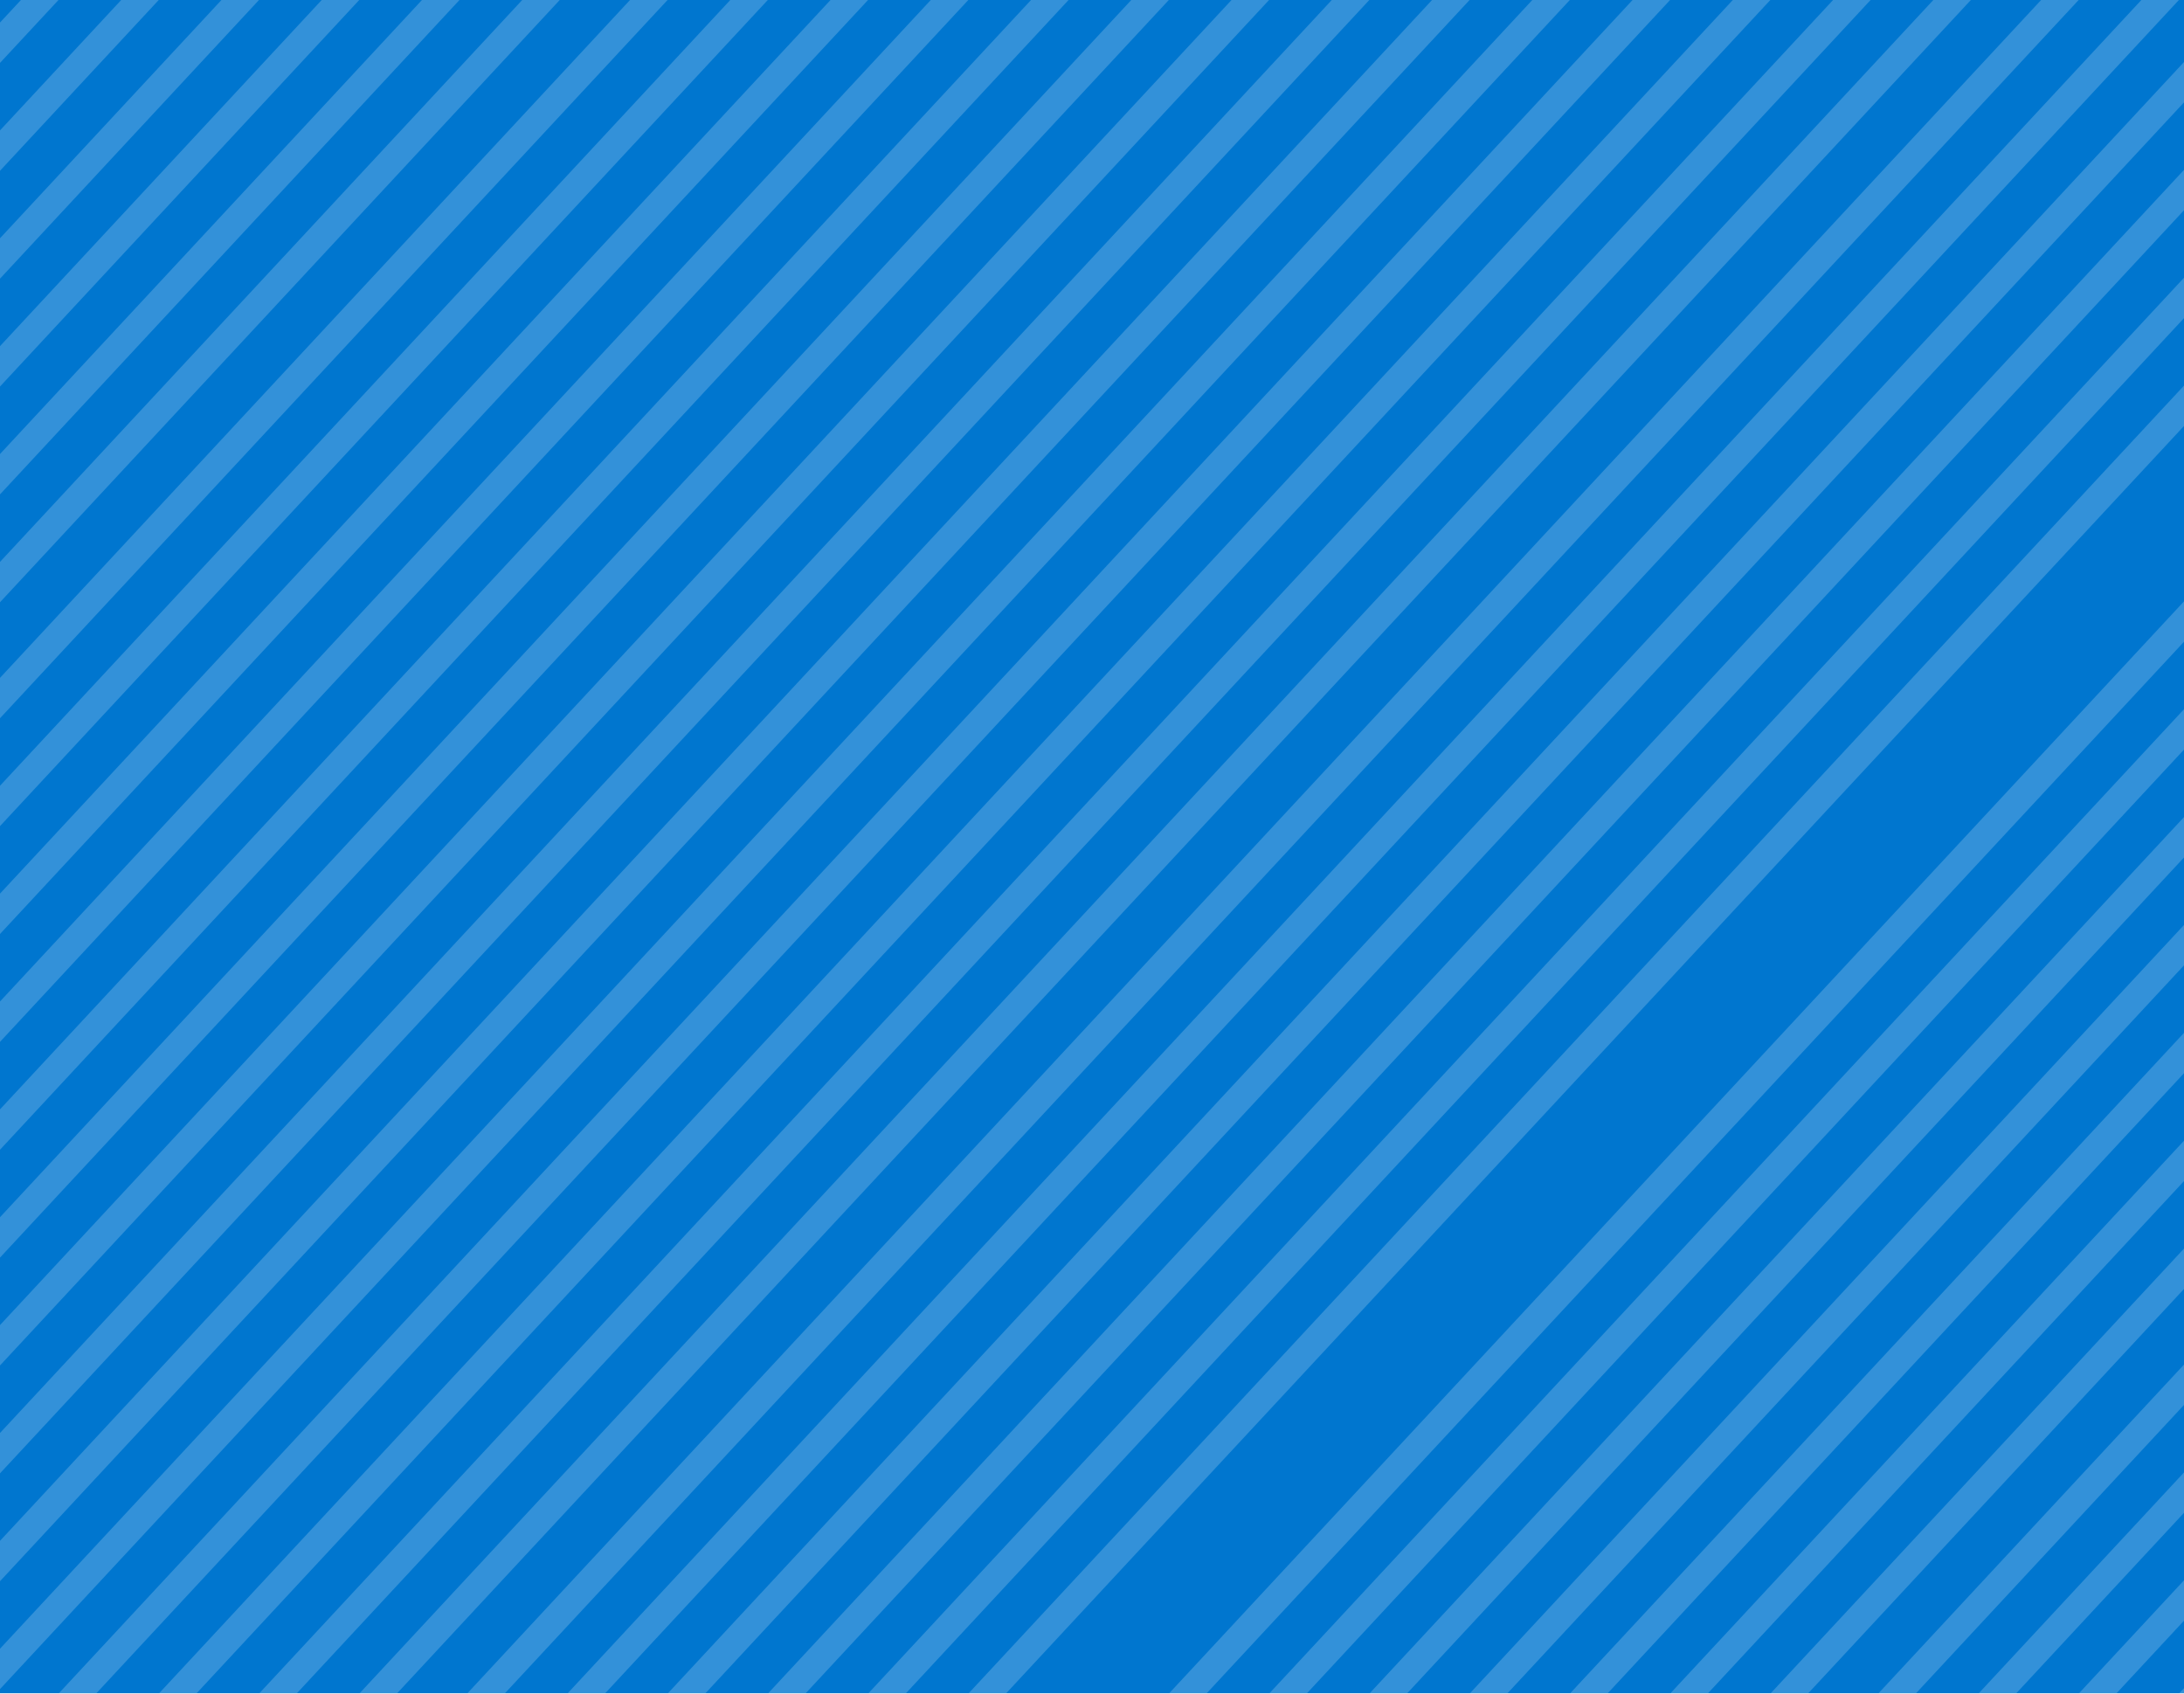
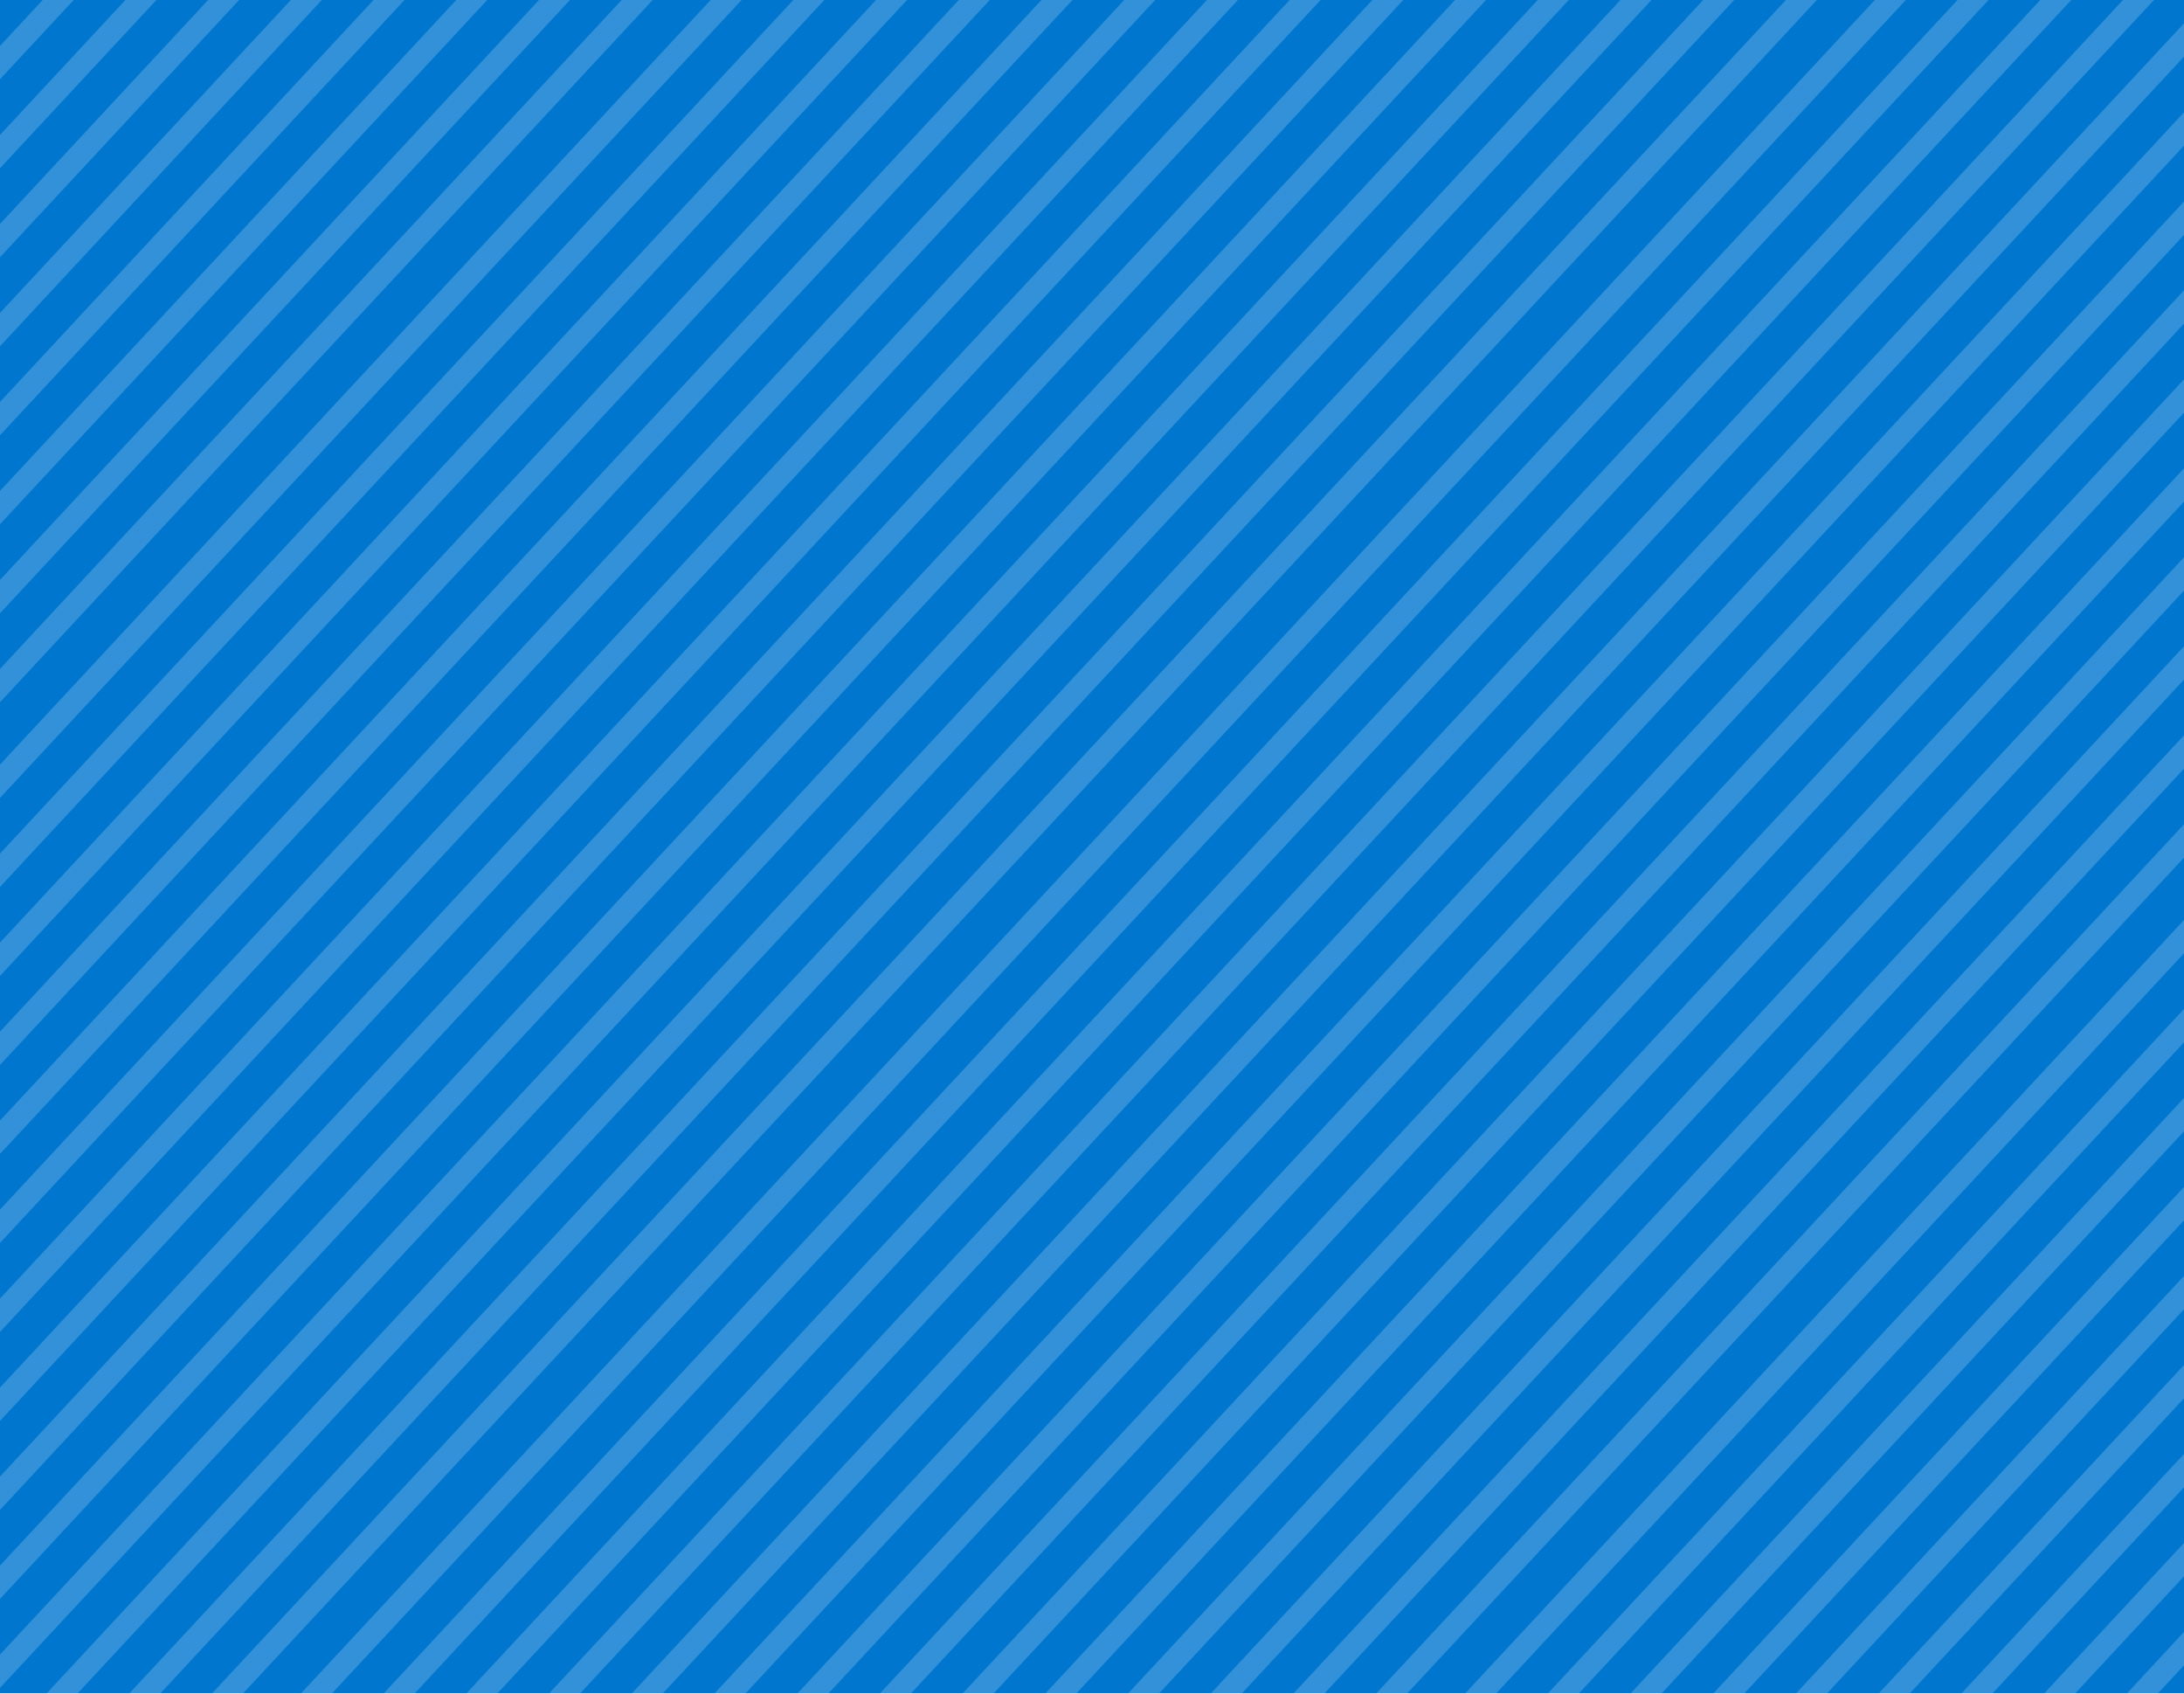
<svg xmlns="http://www.w3.org/2000/svg" id="Layer_1" data-name="Layer 1" viewBox="0 0 1922 1490">
  <defs>
-     <style>.cls-1,.cls-3{fill:none;}.cls-2{clip-path:url(#clip-path);}.cls-3{stroke:#fff;stroke-miterlimit:10;stroke-width:60px;opacity:0.3;}.cls-4{clip-path:url(#clip-path-2);}.cls-5{clip-path:url(#clip-path-3);}.cls-6{clip-path:url(#clip-path-4);}.cls-7{fill:#0076cf;}.cls-8{opacity:0.2;}.cls-9{fill:#fff;}.cls-10{clip-path:url(#clip-path-5);}</style>
+     <style>.cls-1,.cls-3{fill:none;}.cls-2{clip-path:url(#clip-path);}.cls-3{stroke:#fff;stroke-miterlimit:10;stroke-width:60px;opacity:0.3;}.cls-4{clip-path:url(#clip-path-2);}.cls-5{fill:#0076cf;}.cls-6{opacity:0.2;}.cls-7{fill:#fff;}</style>
    <clipPath id="clip-path">
-       <rect class="cls-1" x="2227" y="1307" width="1920" height="816" />
+       <rect class="cls-1" x="2227" y="-856" width="1920" height="816" />
    </clipPath>
    <clipPath id="clip-path-2">
-       <rect class="cls-1" x="2227" y="337" width="1920" height="816" />
-     </clipPath>
-     <clipPath id="clip-path-3">
-       <rect class="cls-1" x="2227" y="-641" width="1920" height="816" />
-     </clipPath>
-     <clipPath id="clip-path-4">
      <rect class="cls-1" width="1922" height="1490" />
-     </clipPath>
-     <clipPath id="clip-path-5">
-       <rect class="cls-1" y="-1622" width="1922" height="1490" />
    </clipPath>
  </defs>
  <g class="cls-2">
-     <circle class="cls-3" cx="2144" cy="2007" r="502" />
+     <circle class="cls-3" cx="2144" cy="-156" r="502" />
  </g>
  <g class="cls-4">
-     <circle class="cls-3" cx="2144" cy="1037" r="502" />
-   </g>
-   <g class="cls-5">
-     <circle class="cls-3" cx="2144" cy="59" r="502" />
-   </g>
-   <g class="cls-6">
-     <rect class="cls-7" width="1922" height="1490" />
-     <g class="cls-8">
-       <polygon class="cls-9" points="2454.82 181.3 944.69 1806.08 911.66 1806.08 2454.82 145.77 2454.82 181.3" />
-       <polygon class="cls-9" points="2454.82 86.38 856.46 1806.08 823.44 1806.08 2454.82 50.84 2454.82 86.38" />
-       <polygon class="cls-9" points="2447.26 -0.41 768.23 1806.08 735.21 1806.08 2414.23 -0.41 2447.26 -0.41" />
-       <polygon class="cls-9" points="2454.82 276.23 1032.92 1806.08 999.89 1806.08 2454.82 240.69 2454.82 276.23" />
-       <polygon class="cls-9" points="2454.82 371.15 1121.14 1806.08 1088.12 1806.08 2454.82 335.62 2454.82 371.15" />
-       <polygon class="cls-9" points="2454.82 466.08 1209.37 1806.08 1176.35 1806.08 2454.82 430.54 2454.82 466.08" />
-       <polygon class="cls-9" points="2454.82 561 1297.6 1806.08 1264.57 1806.08 2454.82 525.47 2454.82 561" />
-       <polygon class="cls-9" points="2006.12 -0.41 327.1 1806.08 294.07 1806.08 1973.1 -0.41 2006.12 -0.41" />
-       <polygon class="cls-9" points="1917.89 -0.41 238.87 1806.08 205.84 1806.08 1884.87 -0.41 1917.89 -0.41" />
-       <polygon class="cls-9" points="1829.67 -0.41 150.64 1806.08 117.61 1806.08 1796.64 -0.41 1829.67 -0.41" />
-       <polygon class="cls-9" points="2094.35 -0.41 415.32 1806.08 382.3 1806.08 2061.32 -0.41 2094.35 -0.41" />
-       <polygon class="cls-9" points="2182.58 -0.41 503.55 1806.08 470.52 1806.08 2149.55 -0.41 2182.58 -0.41" />
-       <polygon class="cls-9" points="2270.8 -0.41 591.78 1806.08 558.75 1806.08 2237.78 -0.41 2270.8 -0.41" />
-       <text />
-       <polygon class="cls-9" points="2454.82 852.92 1568.92 1806.08 1535.89 1806.08 2454.82 817.38 2454.82 852.92" />
-       <polygon class="cls-9" points="2454.82 757.99 1480.69 1806.08 1447.66 1806.08 2454.82 722.46 2454.82 757.99" />
-       <polygon class="cls-9" points="2454.82 663.07 1392.46 1806.08 1359.44 1806.08 2454.82 627.53 2454.82 663.07" />
-       <polygon class="cls-9" points="2454.82 947.84 1657.14 1806.08 1624.12 1806.08 2454.82 912.31 2454.82 947.84" />
-       <polygon class="cls-9" points="2454.82 1042.77 1745.37 1806.08 1712.35 1806.08 2454.82 1007.24 2454.82 1042.77" />
-       <polygon class="cls-9" points="2454.82 1137.69 1833.6 1806.08 1800.57 1806.08 2454.82 1102.16 2454.82 1137.69" />
-       <polygon class="cls-9" points="2454.82 1232.62 1921.83 1806.08 1888.8 1806.08 2454.82 1197.09 2454.82 1232.62" />
-       <polygon class="cls-9" points="1381.89 -0.41 -297.13 1806.08 -330.16 1806.08 1348.87 -0.41 1381.89 -0.41" />
-       <polygon class="cls-9" points="1293.67 -0.41 -385.36 1806.08 -418.39 1806.08 1260.64 -0.41 1293.67 -0.41" />
-       <polygon class="cls-9" points="1205.44 -0.41 -473.59 1806.08 -506.61 1806.08 1172.41 -0.41 1205.44 -0.41" />
-       <polygon class="cls-9" points="1470.12 -0.41 -208.91 1806.08 -241.93 1806.08 1437.1 -0.41 1470.12 -0.41" />
-       <polygon class="cls-9" points="1558.35 -0.41 -120.68 1806.08 -153.7 1806.08 1525.32 -0.41 1558.35 -0.41" />
-       <polygon class="cls-9" points="1646.58 -0.41 -32.45 1806.08 -65.48 1806.08 1613.55 -0.41 1646.58 -0.41" />
-       <polygon class="cls-9" points="1734.81 -0.41 55.78 1806.08 22.75 1806.08 1701.78 -0.41 1734.81 -0.41" />
-       <polygon class="cls-9" points="764.3 -0.41 -534.27 1396.74 -534.27 1361.2 731.27 -0.41 764.3 -0.41" />
-       <polygon class="cls-9" points="676.07 -0.41 -534.27 1301.81 -534.27 1266.28 643.05 -0.41 676.07 -0.41" />
-       <polygon class="cls-9" points="587.85 -0.41 -534.27 1206.89 -534.27 1171.35 554.82 -0.41 587.85 -0.41" />
-       <polygon class="cls-9" points="852.53 -0.41 -534.27 1491.66 -534.27 1456.13 819.5 -0.41 852.53 -0.41" />
-       <polygon class="cls-9" points="940.76 -0.41 -534.27 1586.59 -534.27 1551.05 907.73 -0.41 940.76 -0.41" />
-       <polygon class="cls-9" points="1028.98 -0.41 -534.27 1681.51 -534.27 1645.98 995.96 -0.41 1028.98 -0.41" />
-       <polygon class="cls-9" points="1117.21 -0.41 -534.27 1776.44 -534.27 1740.9 1084.18 -0.41 1117.21 -0.41" />
-       <polygon class="cls-9" points="140.07 -0.41 -534.27 725.12 -534.27 689.59 107.05 -0.41 140.07 -0.41" />
-       <polygon class="cls-9" points="51.84 -0.41 -534.27 630.2 -534.27 594.66 18.82 -0.41 51.84 -0.41" />
-       <polygon class="cls-9" points="228.3 -0.41 -534.27 820.05 -534.27 784.51 195.27 -0.41 228.3 -0.41" />
-       <polygon class="cls-9" points="316.53 -0.41 -534.27 914.97 -534.27 879.44 283.5 -0.41 316.53 -0.41" />
-       <polygon class="cls-9" points="404.75 -0.41 -534.27 1009.89 -534.27 974.36 371.73 -0.41 404.75 -0.41" />
-       <polygon class="cls-9" points="492.98 -0.41 -534.27 1104.82 -534.27 1069.29 459.96 -0.41 492.98 -0.41" />
-     </g>
-   </g>
-   <g class="cls-10">
-     <g class="cls-8">
-       <polygon class="cls-9" points="2454.82 -1440.7 944.69 184.08 911.66 184.08 2454.82 -1476.23 2454.82 -1440.7" />
-       <polygon class="cls-9" points="2454.82 -1535.62 856.46 184.08 823.44 184.08 2454.82 -1571.16 2454.82 -1535.62" />
-       <polygon class="cls-9" points="2447.26 -1622.41 768.23 184.08 735.21 184.08 2414.23 -1622.41 2447.26 -1622.41" />
-       <polygon class="cls-9" points="2454.82 -1345.77 1032.92 184.08 999.89 184.08 2454.82 -1381.31 2454.82 -1345.77" />
-       <polygon class="cls-9" points="2454.82 -1250.85 1121.14 184.08 1088.12 184.08 2454.82 -1286.38 2454.82 -1250.85" />
-       <polygon class="cls-9" points="2454.82 -1155.92 1209.37 184.08 1176.35 184.08 2454.82 -1191.46 2454.82 -1155.92" />
-       <polygon class="cls-9" points="2454.82 -1061 1297.6 184.08 1264.57 184.08 2454.82 -1096.53 2454.82 -1061" />
-       <polygon class="cls-9" points="2006.12 -1622.41 327.1 184.08 294.07 184.08 1973.1 -1622.41 2006.12 -1622.41" />
-       <polygon class="cls-9" points="1917.89 -1622.41 238.87 184.08 205.84 184.08 1884.87 -1622.41 1917.89 -1622.41" />
-       <polygon class="cls-9" points="1829.67 -1622.41 150.64 184.08 117.61 184.08 1796.64 -1622.41 1829.67 -1622.41" />
-       <polygon class="cls-9" points="2094.35 -1622.41 415.32 184.08 382.3 184.08 2061.32 -1622.41 2094.35 -1622.41" />
-       <polygon class="cls-9" points="2182.58 -1622.41 503.55 184.08 470.52 184.08 2149.55 -1622.41 2182.58 -1622.41" />
-       <polygon class="cls-9" points="2270.8 -1622.41 591.78 184.08 558.75 184.08 2237.78 -1622.41 2270.8 -1622.41" />
-       <text />
-       <polygon class="cls-9" points="2454.82 -769.08 1568.92 184.08 1535.89 184.08 2454.82 -804.62 2454.82 -769.08" />
-       <polygon class="cls-9" points="2454.82 -864.01 1480.69 184.08 1447.66 184.08 2454.82 -899.54 2454.82 -864.01" />
-       <polygon class="cls-9" points="2454.82 -958.93 1392.46 184.08 1359.44 184.08 2454.82 -994.47 2454.82 -958.93" />
-       <polygon class="cls-9" points="2454.82 -674.16 1657.14 184.08 1624.12 184.08 2454.82 -709.69 2454.82 -674.16" />
-       <polygon class="cls-9" points="2454.82 -579.23 1745.37 184.08 1712.35 184.08 2454.82 -614.76 2454.82 -579.23" />
-       <polygon class="cls-9" points="2454.82 -484.31 1833.6 184.08 1800.57 184.08 2454.82 -519.84 2454.82 -484.31" />
-       <polygon class="cls-9" points="2454.82 -389.38 1921.83 184.08 1888.8 184.08 2454.82 -424.91 2454.82 -389.38" />
-       <polygon class="cls-9" points="1381.89 -1622.41 -297.13 184.08 -330.16 184.08 1348.87 -1622.41 1381.89 -1622.41" />
-       <polygon class="cls-9" points="1293.67 -1622.41 -385.36 184.08 -418.39 184.08 1260.64 -1622.41 1293.67 -1622.41" />
-       <polygon class="cls-9" points="1205.44 -1622.41 -473.59 184.08 -506.61 184.08 1172.41 -1622.41 1205.44 -1622.41" />
-       <polygon class="cls-9" points="1470.12 -1622.41 -208.91 184.08 -241.93 184.08 1437.1 -1622.41 1470.12 -1622.41" />
-       <polygon class="cls-9" points="1558.35 -1622.41 -120.68 184.08 -153.7 184.08 1525.32 -1622.41 1558.35 -1622.41" />
-       <polygon class="cls-9" points="1646.58 -1622.41 -32.45 184.08 -65.48 184.08 1613.55 -1622.41 1646.58 -1622.41" />
-       <polygon class="cls-9" points="1734.81 -1622.41 55.78 184.08 22.75 184.08 1701.78 -1622.41 1734.81 -1622.41" />
-       <polygon class="cls-9" points="1028.98 -1622.41 -534.27 59.51 -534.27 23.98 995.96 -1622.41 1028.98 -1622.41" />
-       <polygon class="cls-9" points="1117.21 -1622.41 -534.27 154.44 -534.27 118.9 1084.18 -1622.41 1117.21 -1622.41" />
+     <rect class="cls-5" width="1922" height="1490" />
+     <g class="cls-6">
+       <polygon class="cls-7" points="947.42 1490 2193.33 149.51 2193.33 120.19 920.17 1490 947.42 1490" />
+       <polygon class="cls-7" points="847.38 1490 874.63 1490 2193.33 71.19 2193.33 41.88 847.38 1490" />
+       <polygon class="cls-7" points="2159.84 -0.41 774.59 1490 801.84 1490 2187.09 -0.41 2159.84 -0.41" />
+       <polygon class="cls-7" points="1020.21 1490 2193.33 227.82 2193.33 198.51 992.96 1490 1020.21 1490" />
+       <polygon class="cls-7" points="1093 1490 2193.33 306.14 2193.33 276.82 1065.75 1490 1093 1490" />
+       <polygon class="cls-7" points="1165.79 1490 2193.33 384.46 2193.33 355.14 1138.54 1490 1165.79 1490" />
+       <polygon class="cls-7" points="1238.58 1490 2193.33 462.77 2193.33 433.46 1211.33 1490 1238.58 1490" />
+       <polygon class="cls-7" points="1795.89 -0.41 410.63 1490 437.88 1490 1823.13 -0.41 1795.89 -0.41" />
+       <polygon class="cls-7" points="1723.1 -0.41 337.85 1490 365.09 1490 1750.34 -0.41 1723.1 -0.41" />
+       <polygon class="cls-7" points="1650.31 -0.41 265.05 1490 292.3 1490 1677.55 -0.41 1650.31 -0.41" />
+       <polygon class="cls-7" points="1868.68 -0.41 483.43 1490 510.67 1490 1895.92 -0.41 1868.68 -0.41" />
+       <polygon class="cls-7" points="1941.47 -0.41 556.22 1490 583.46 1490 1968.71 -0.41 1941.47 -0.41" />
+       <polygon class="cls-7" points="2014.26 -0.41 629.01 1490 656.25 1490 2041.51 -0.41 2014.26 -0.41" />
+       <polygon class="cls-7" points="2087.26 -0.41 702.01 1490 729.25 1490 2114.51 -0.41 2087.26 -0.41" />
+       <polygon class="cls-7" points="1899.17 1490 2193.33 1173.51 2193.33 1144.19 1871.92 1490 1899.17 1490" />
+       <polygon class="cls-7" points="1826.38 1490 2193.33 1095.19 2193.33 1065.88 1799.13 1490 1826.38 1490" />
+       <polygon class="cls-7" points="1462.43 1490 2193.33 703.61 2193.33 674.3 1435.18 1490 1462.43 1490" />
+       <polygon class="cls-7" points="1389.63 1490 2193.33 625.3 2193.33 595.98 1362.39 1490 1389.63 1490" />
+       <polygon class="cls-7" points="1316.84 1490 2193.33 546.98 2193.33 517.66 1289.6 1490 1316.84 1490" />
+       <polygon class="cls-7" points="1535.22 1490 2193.33 781.93 2193.33 752.61 1507.97 1490 1535.22 1490" />
+       <polygon class="cls-7" points="1608.01 1490 2193.33 860.25 2193.33 830.93 1580.76 1490 1608.01 1490" />
+       <polygon class="cls-7" points="1680.8 1490 2193.33 938.56 2193.33 909.25 1653.55 1490 1680.8 1490" />
+       <polygon class="cls-7" points="1753.59 1490 2193.33 1016.88 2193.33 987.56 1726.34 1490 1753.59 1490" />
+       <polygon class="cls-7" points="1280.88 -0.41 -104.37 1490 -77.13 1490 1308.13 -0.41 1280.88 -0.41" />
+       <polygon class="cls-7" points="1208.09 -0.41 -177.16 1490 -149.92 1490 1235.34 -0.41 1208.09 -0.41" />
+       <polygon class="cls-7" points="1135.3 -0.41 -249.96 1490 -222.71 1490 1162.54 -0.41 1135.3 -0.41" />
+       <polygon class="cls-7" points="1353.67 -0.41 -31.58 1490 -4.34 1490 1380.92 -0.41 1353.67 -0.41" />
+       <polygon class="cls-7" points="1426.46 -0.41 41.21 1490 68.45 1490 1453.71 -0.41 1426.46 -0.41" />
+       <polygon class="cls-7" points="1499.25 -0.41 114 1490 141.25 1490 1526.5 -0.41 1499.25 -0.41" />
+       <polygon class="cls-7" points="1572.04 -0.41 186.79 1490 214.04 1490 1599.29 -0.41 1572.04 -0.41" />
+       <polygon class="cls-7" points="771.34 -0.41 -272.77 1122.96 -272.77 1152.28 798.59 -0.41 771.34 -0.41" />
+       <polygon class="cls-7" points="698.55 -0.41 -272.77 1044.65 -272.77 1073.96 725.8 -0.41 698.55 -0.41" />
+       <polygon class="cls-7" points="625.76 -0.41 -272.77 966.33 -272.77 995.65 653.01 -0.41 625.76 -0.41" />
+       <polygon class="cls-7" points="844.13 -0.41 -272.77 1201.28 -272.77 1230.6 871.38 -0.41 844.13 -0.41" />
+       <polygon class="cls-7" points="916.92 -0.41 -272.77 1279.6 -272.77 1308.91 944.17 -0.41 916.92 -0.41" />
+       <polygon class="cls-7" points="989.72 -0.41 -272.77 1357.91 -272.77 1387.23 1016.96 -0.41 989.72 -0.41" />
+       <polygon class="cls-7" points="1062.51 -0.41 -272.77 1436.23 -272.77 1465.55 1089.75 -0.41 1062.51 -0.41" />
+       <polygon class="cls-7" points="256.33 -0.41 -272.77 568.86 -272.77 598.18 283.58 -0.41 256.33 -0.41" />
+       <polygon class="cls-7" points="183.54 -0.41 -272.77 490.54 -272.77 519.86 210.79 -0.41 183.54 -0.41" />
+       <polygon class="cls-7" points="110.75 -0.41 -272.77 412.23 -272.77 441.54 138 -0.41 110.75 -0.41" />
+       <polygon class="cls-7" points="329.13 -0.41 -272.77 647.18 -272.77 676.49 356.37 -0.41 329.13 -0.41" />
+       <polygon class="cls-7" points="401.92 -0.41 -272.77 725.49 -272.77 754.81 429.16 -0.41 401.92 -0.41" />
+       <polygon class="cls-7" points="474.71 -0.41 -272.77 803.81 -272.77 833.12 501.95 -0.41 474.71 -0.41" />
+       <polygon class="cls-7" points="547.5 -0.41 -272.77 882.13 -272.77 911.44 574.74 -0.41 547.5 -0.41" />
+       <polygon class="cls-7" points="37.96 -0.41 -272.77 333.91 -272.77 363.23 65.21 -0.41 37.96 -0.41" />
    </g>
  </g>
</svg>
